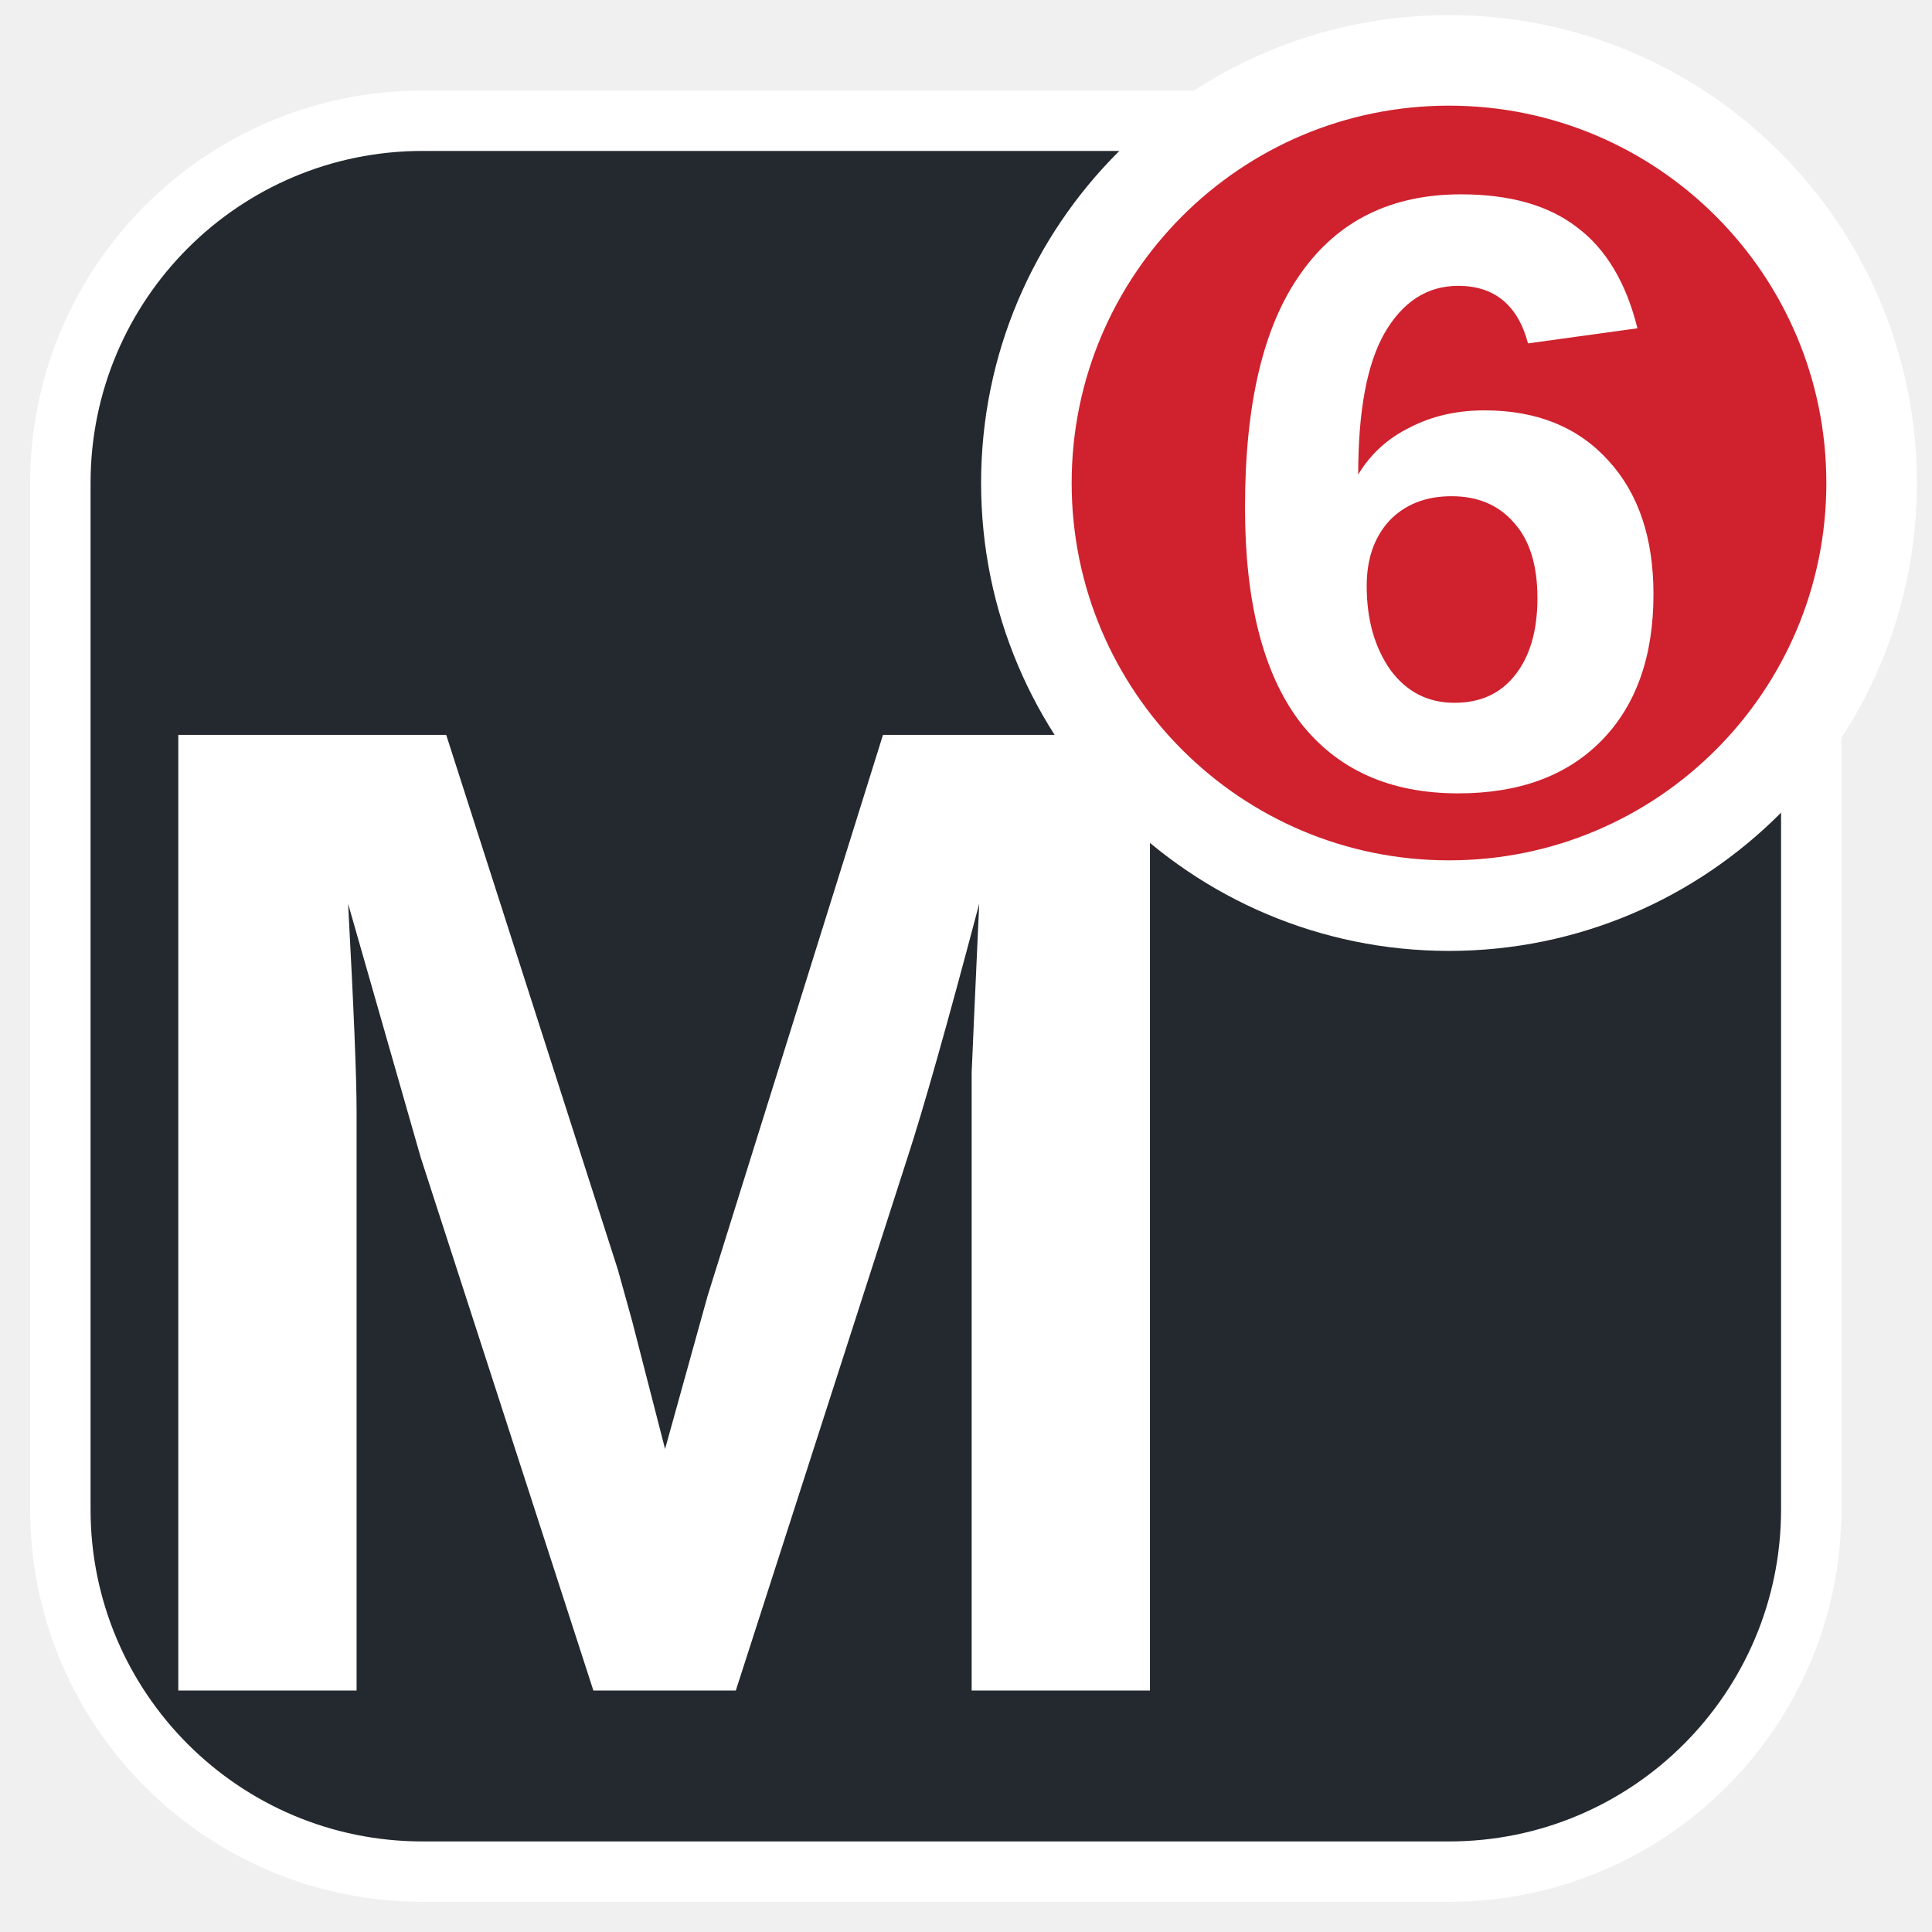
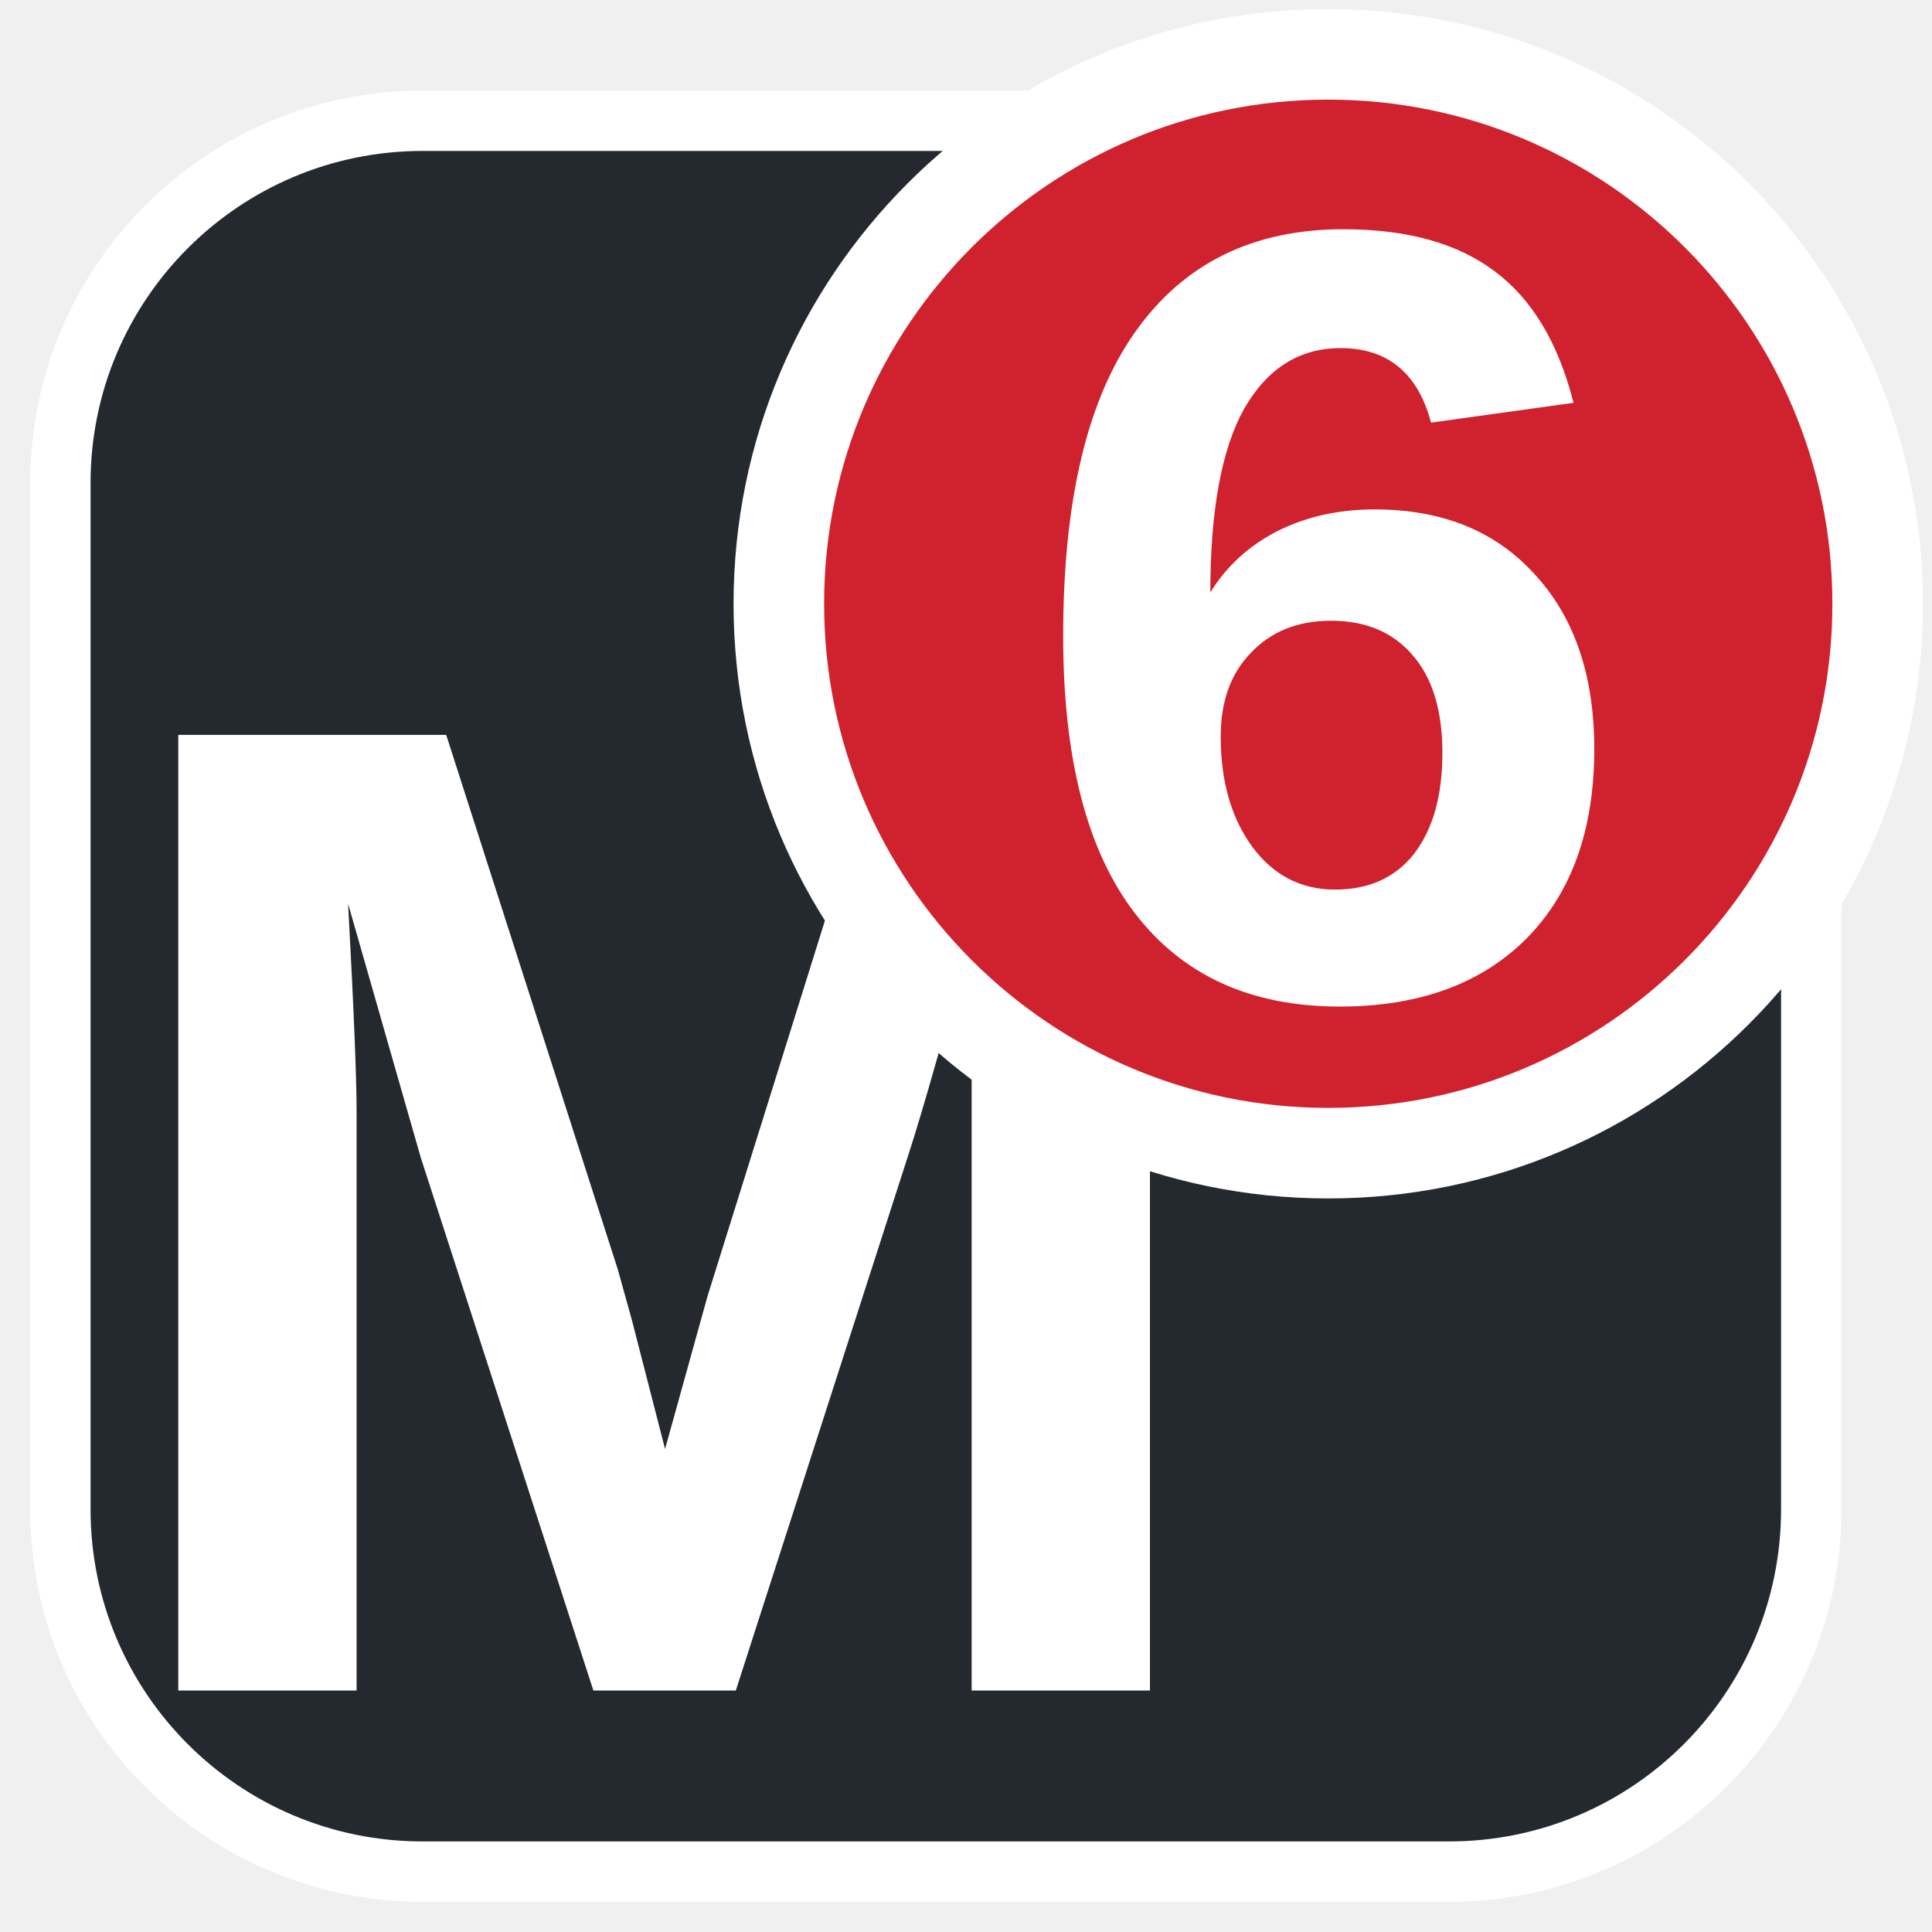
<svg xmlns="http://www.w3.org/2000/svg" width="32" height="32" viewBox="0 0 32 32">
  <rect x="1" y="2" width="29" height="29" rx="6" fill="#24292f" stroke="white" stroke-width="1" />
  <text id="queue-glyph" x="11" y="28" font-family="Arial, Helvetica, sans-serif" font-size="23" font-weight="700" text-anchor="middle" fill="white">M</text>
-   <circle cx="24" cy="8" r="7" fill="#cf222e" stroke="white" stroke-width="1.5" />
-   <text id="badge-glyph" x="24" y="13" font-family="Arial, Helvetica, sans-serif" font-size="14" font-weight="700" text-anchor="middle" fill="white">6</text>
+   <circle cx="22" cy="10" r="9.1" fill="#cf222e" stroke="white" stroke-width="1.5" />
+   <text id="badge-glyph" x="22" y="16.5" font-family="Arial, Helvetica, sans-serif" font-size="18.2" font-weight="700" text-anchor="middle" fill="white">6</text>
</svg>
